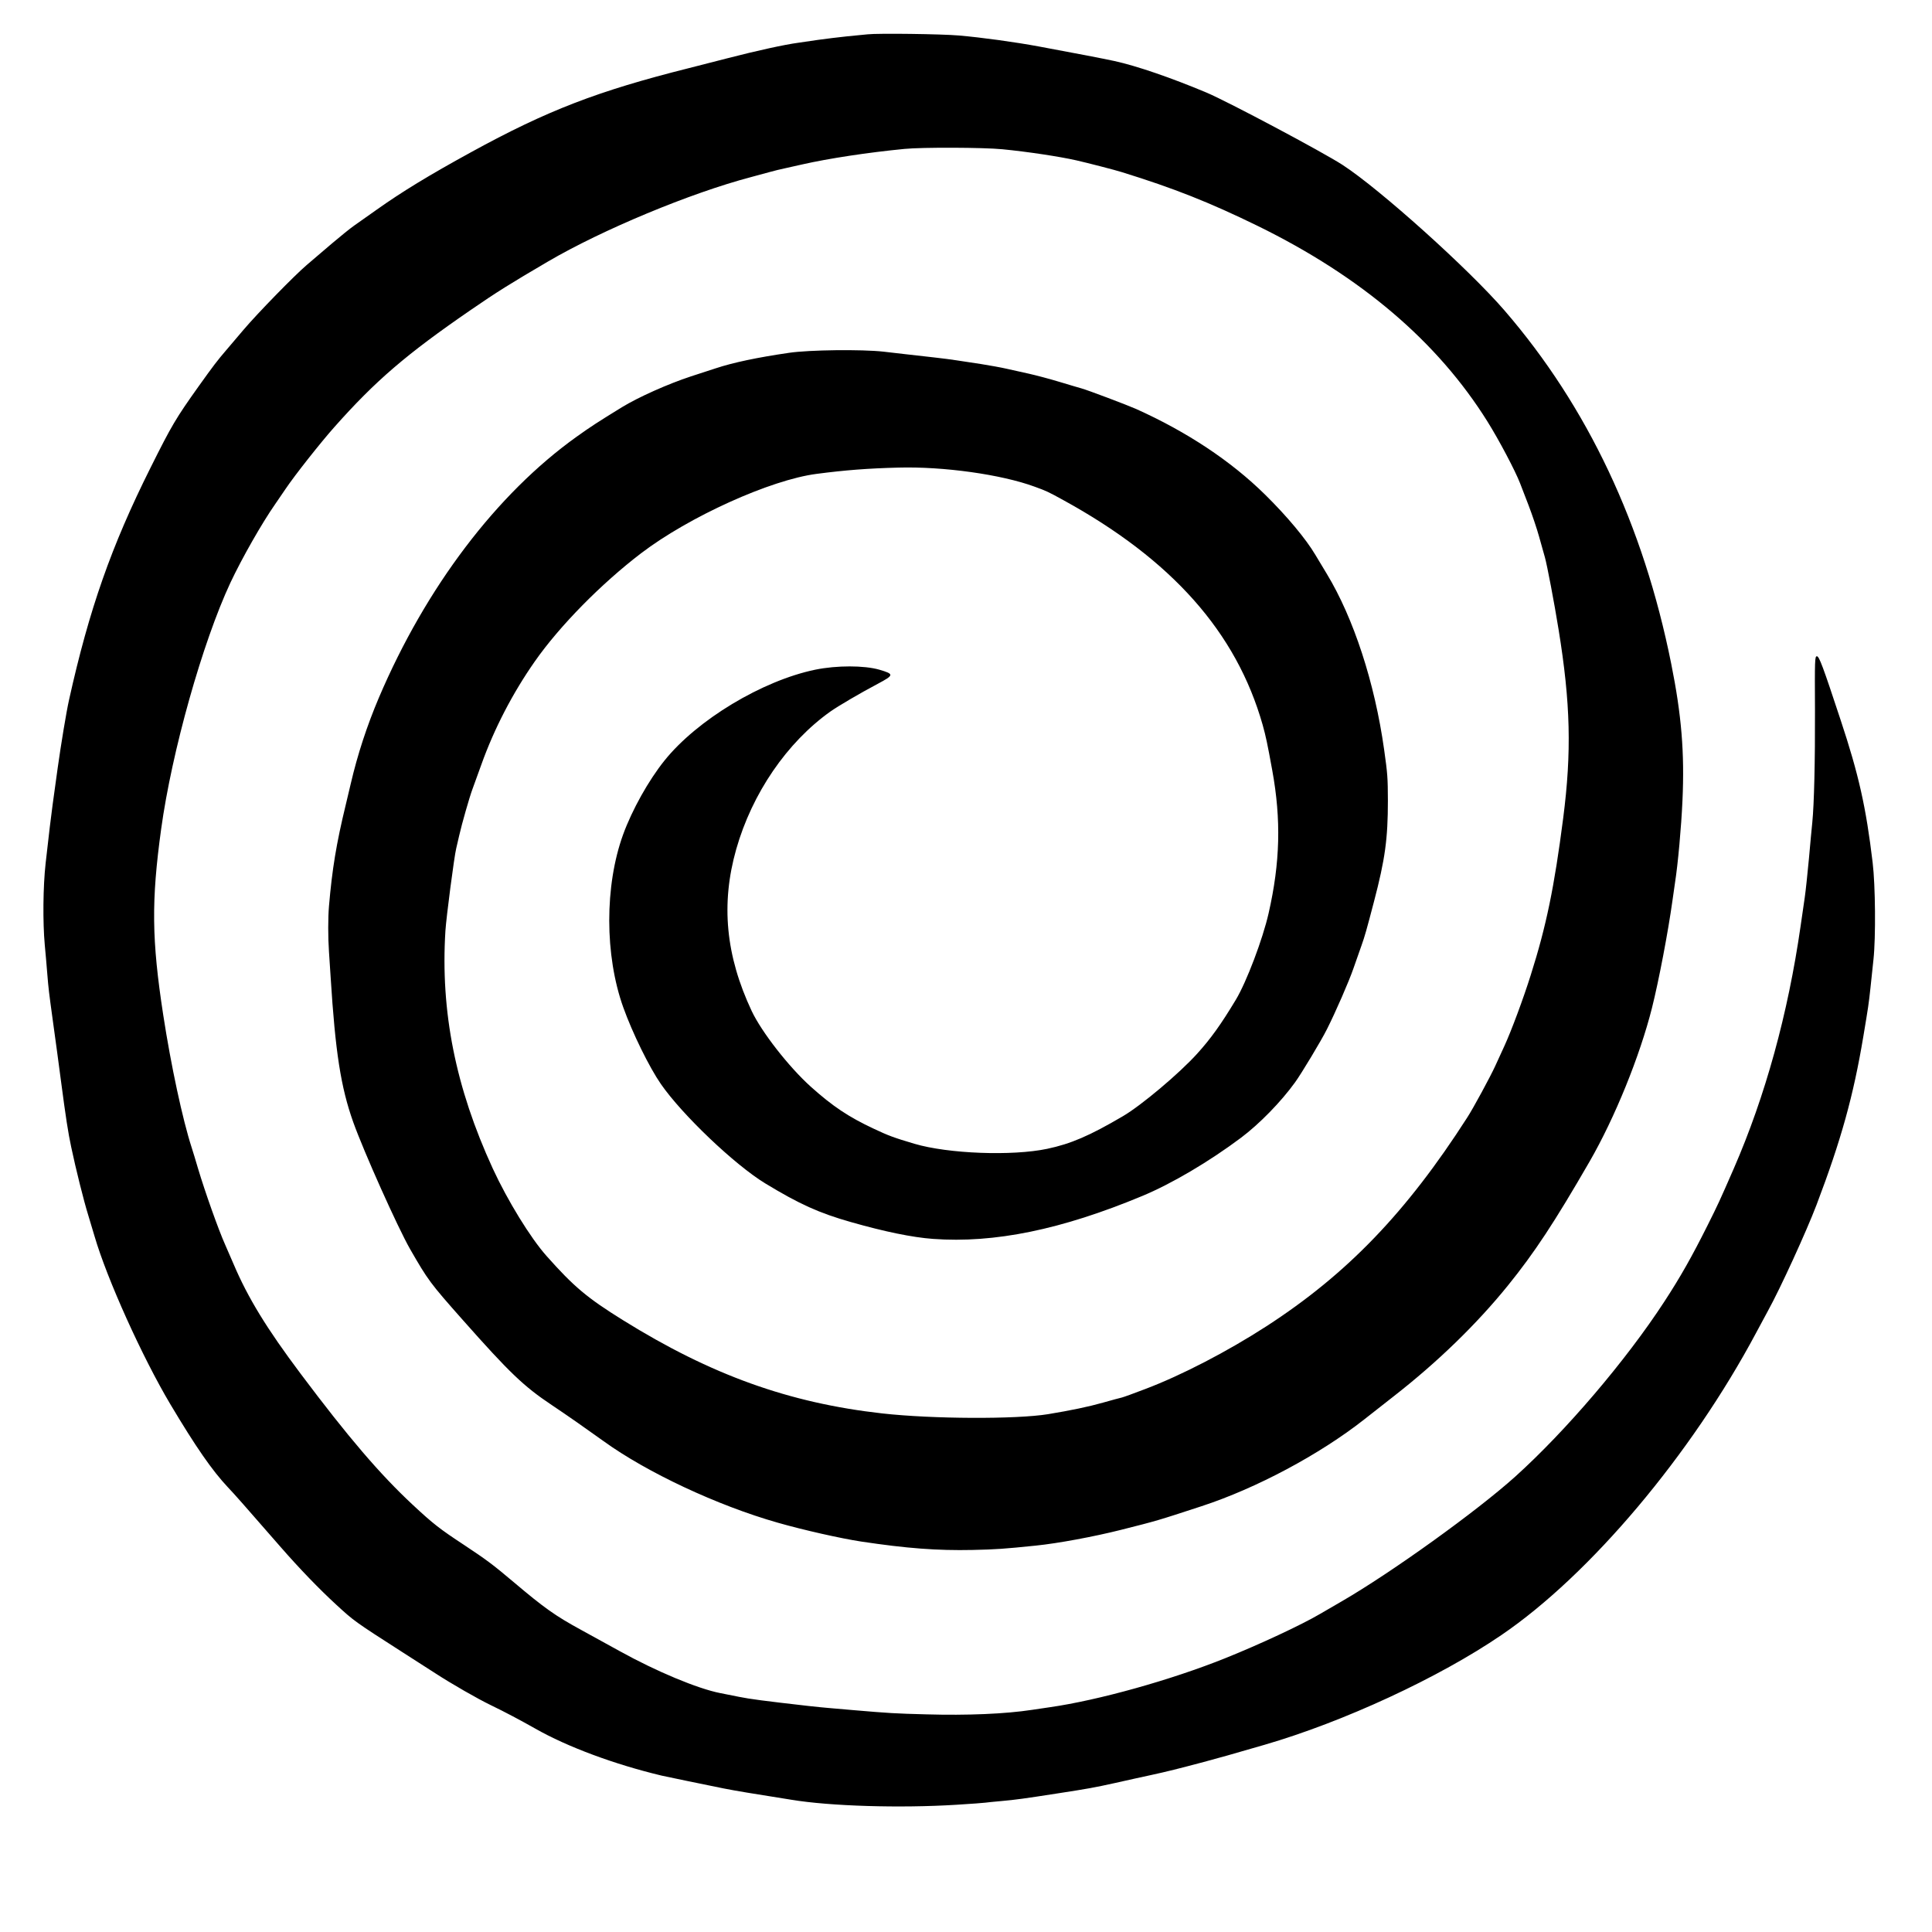
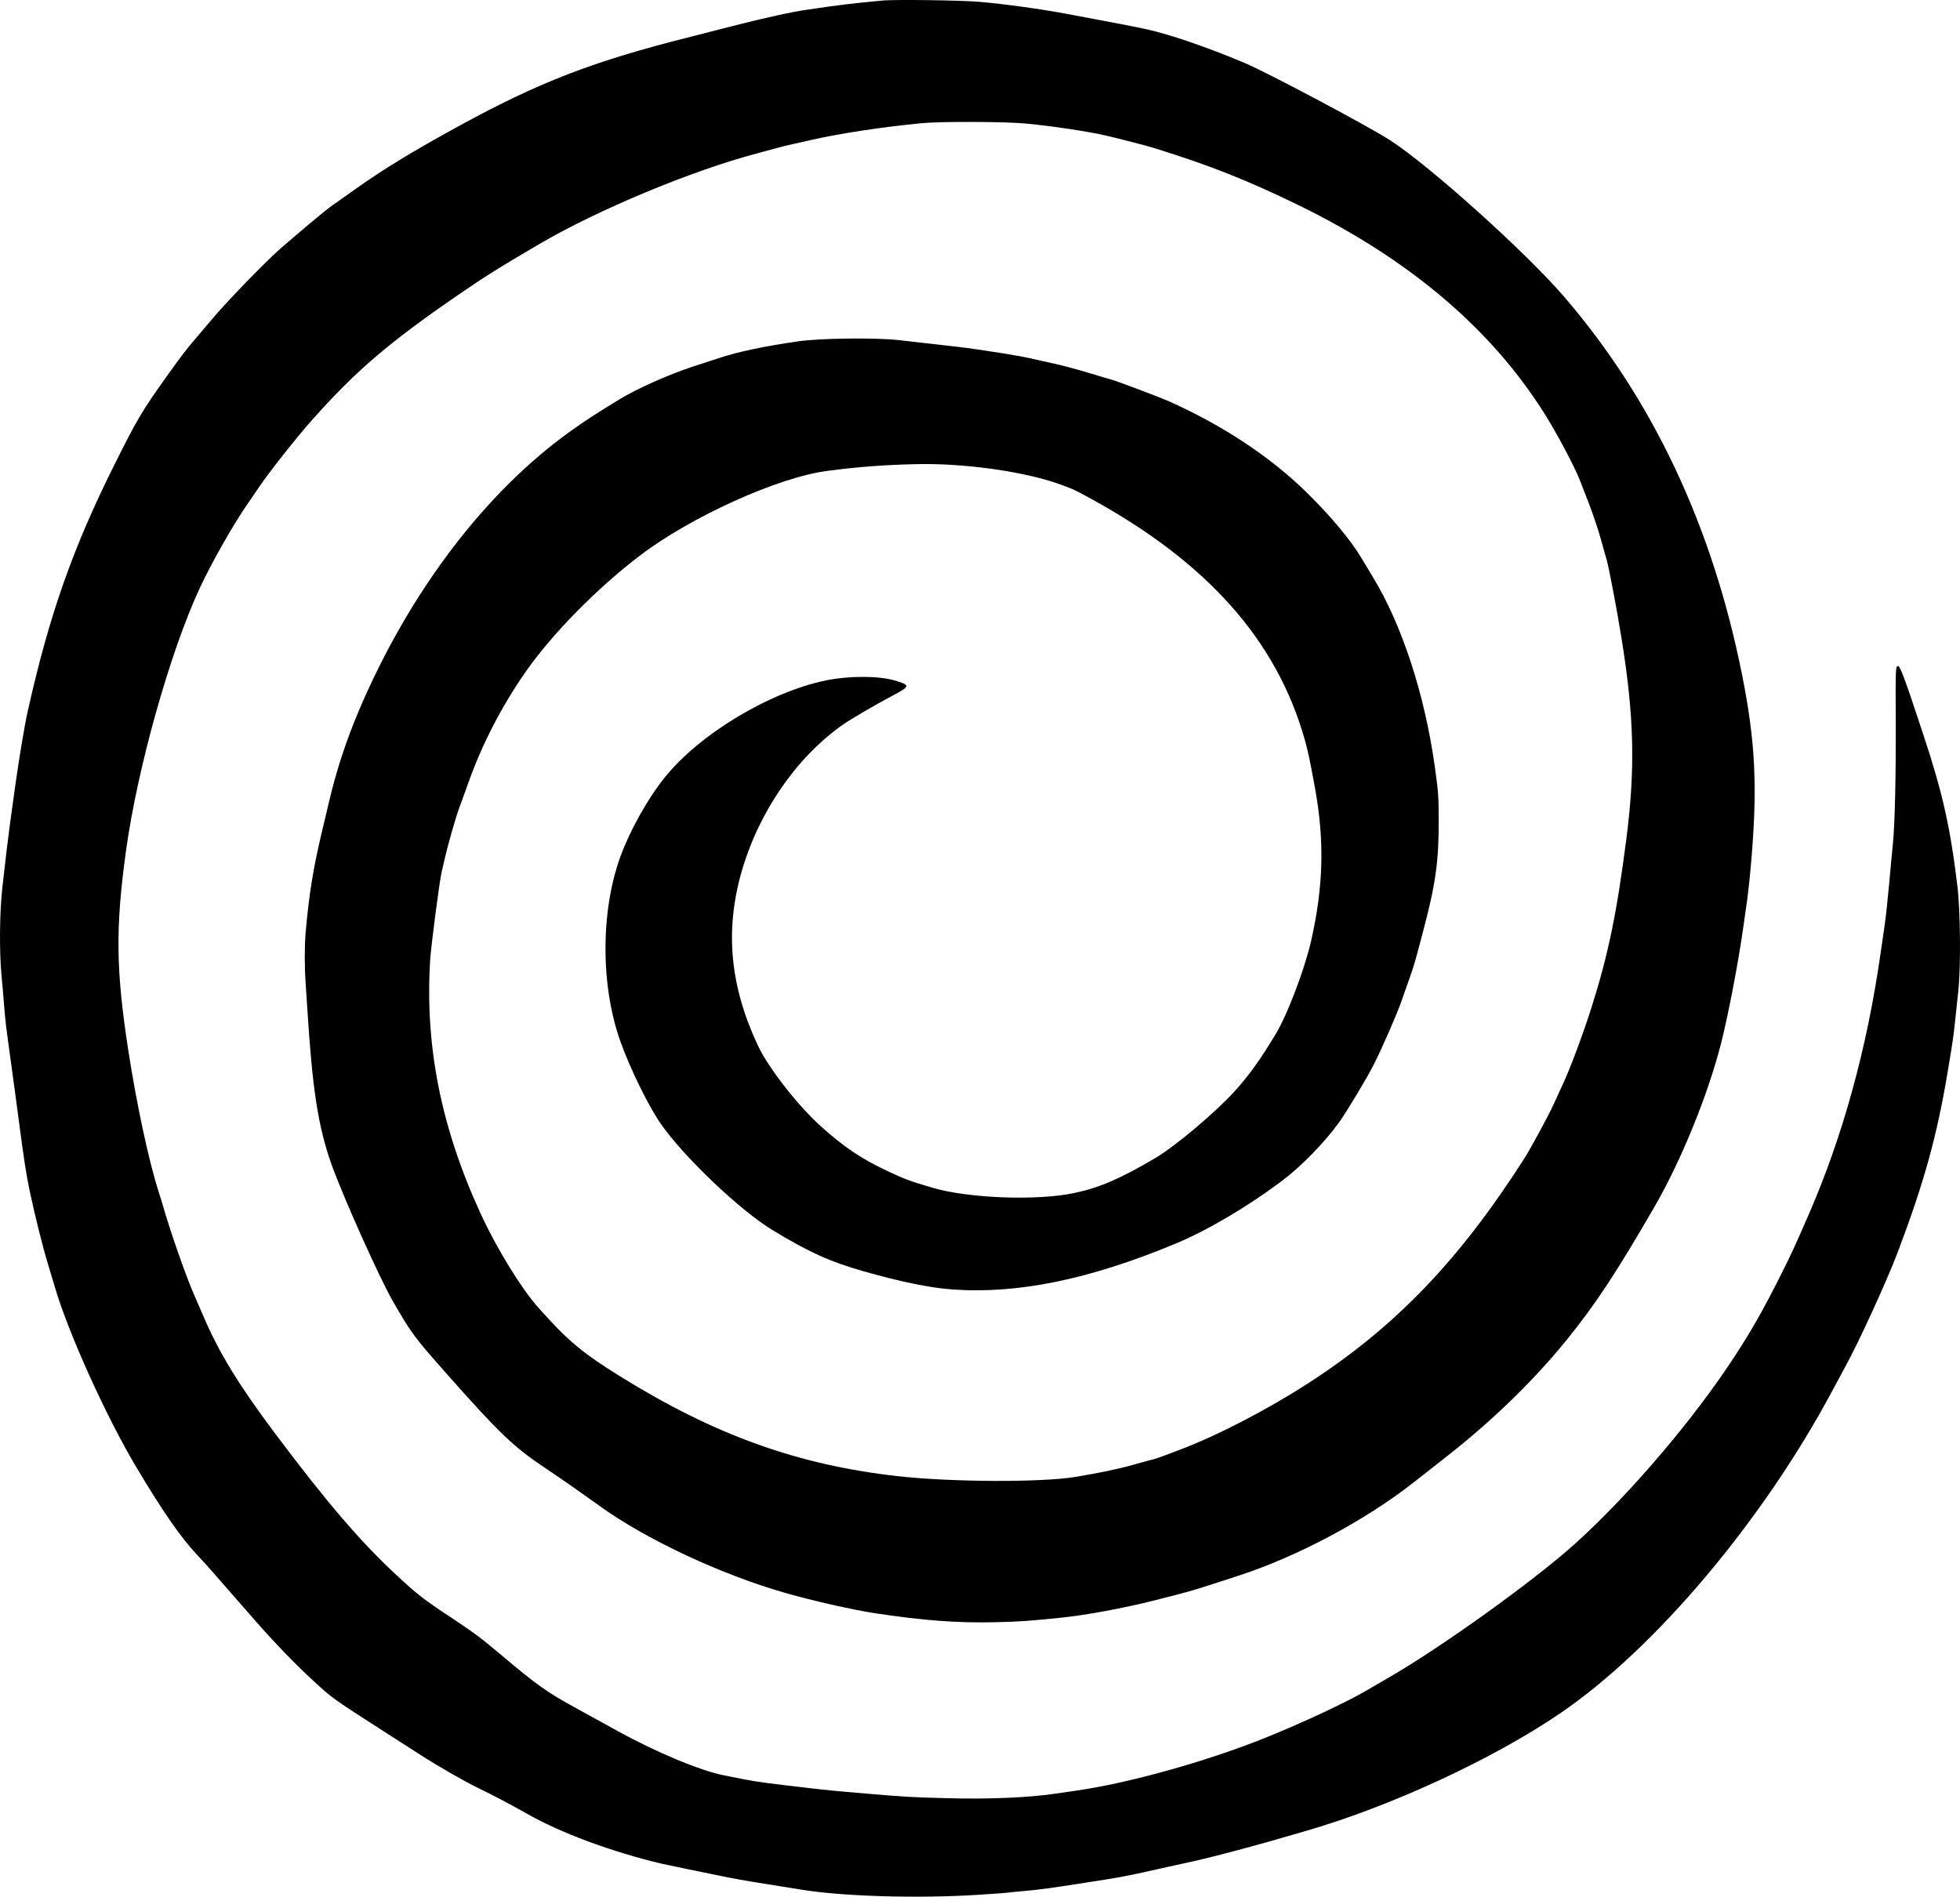
- <svg xmlns="http://www.w3.org/2000/svg" version="1.0" width="2308pt" height="2308pt" viewBox="0 0 2308 2308" preserveAspectRatio="xMidYMid meet">
-   <g transform="translate(0,2308) scale(0.1,-0.1)" fill="#000000" stroke="none">
-     <path d="M10365 22670 c-38 -4 -149 -15 -245 -24 -96 -10 -251 -29 -345 -42 -93 -14 -201 -30 -240 -35 -158 -21 -489 -93 -845 -185 -118 -31 -327 -84 -465 -119 -1087 -273 -1689 -505 -2597 -1003 -504 -276 -828 -474 -1128 -687 -102 -72 -223 -158 -269 -190 -46 -32 -165 -128 -265 -213 -99 -85 -235 -200 -301 -257 -147 -125 -588 -577 -756 -775 -68 -80 -160 -188 -204 -240 -110 -128 -156 -189 -332 -435 -272 -382 -321 -464 -576 -975 -466 -932 -732 -1688 -972 -2770 -32 -141 -96 -530 -136 -815 -22 -165 -49 -361 -60 -435 -20 -145 -43 -340 -84 -703 -31 -278 -35 -703 -10 -977 9 -91 22 -246 30 -345 14 -174 20 -222 65 -550 45 -326 62 -451 100 -740 55 -418 84 -607 120 -775 56 -266 150 -643 205 -820 29 -96 63 -209 75 -250 149 -510 569 -1440 903 -2002 305 -512 501 -795 691 -997 82 -86 183 -201 633 -717 219 -251 459 -500 662 -686 209 -192 216 -198 785 -563 163 -104 342 -220 399 -256 194 -126 501 -302 656 -377 174 -84 355 -180 537 -283 383 -218 947 -427 1509 -561 42 -10 531 -111 740 -153 66 -13 192 -36 280 -50 358 -57 415 -67 528 -85 462 -77 1302 -102 1973 -60 175 11 330 22 344 25 14 2 104 12 200 20 165 15 260 28 660 90 375 58 437 69 695 126 149 34 342 76 430 95 189 41 320 74 625 155 202 54 304 83 725 205 944 274 2085 802 2832 1312 1060 722 2268 2157 3043 3612 51 96 114 213 140 260 147 266 458 945 580 1265 294 774 441 1302 560 2015 59 353 64 385 85 580 8 80 24 233 36 340 28 262 23 883 -10 1155 -79 663 -166 1051 -383 1705 -210 637 -256 760 -283 760 -25 0 -26 -37 -23 -652 2 -596 -10 -1114 -32 -1333 -6 -55 -24 -248 -40 -430 -17 -181 -39 -391 -50 -465 -11 -74 -34 -229 -50 -345 -151 -1049 -421 -2029 -798 -2895 -170 -389 -187 -426 -314 -680 -185 -370 -327 -621 -516 -910 -457 -702 -1176 -1545 -1782 -2091 -459 -413 -1480 -1147 -2075 -1491 -71 -41 -186 -108 -255 -148 -224 -132 -722 -364 -1135 -530 -648 -260 -1514 -502 -2095 -585 -63 -9 -158 -23 -210 -31 -320 -49 -775 -68 -1265 -54 -379 10 -441 14 -865 50 -124 11 -259 22 -300 26 -41 3 -149 14 -240 24 -545 62 -700 83 -830 109 -80 16 -181 36 -226 45 -270 53 -764 259 -1204 503 -140 77 -346 191 -458 252 -308 168 -438 260 -807 572 -250 211 -323 265 -590 442 -295 194 -370 253 -613 479 -393 366 -772 809 -1339 1565 -406 541 -632 910 -803 1313 -32 74 -77 178 -100 230 -79 176 -241 632 -324 910 -30 102 -64 214 -76 250 -108 333 -247 979 -340 1585 -138 898 -143 1362 -25 2220 127 926 495 2233 828 2945 138 293 376 711 536 940 29 41 84 122 123 180 108 161 420 556 584 740 491 553 858 868 1629 1398 309 213 473 315 920 577 651 381 1701 818 2425 1009 74 20 176 47 225 61 50 14 131 34 180 44 50 11 142 32 205 46 322 73 792 144 1225 186 210 21 948 18 1170 -4 298 -29 683 -87 885 -133 132 -30 466 -116 544 -141 620 -192 1046 -361 1621 -642 1236 -606 2147 -1381 2744 -2336 139 -222 333 -590 390 -738 11 -29 56 -146 101 -262 44 -115 101 -284 126 -375 25 -91 57 -203 70 -249 25 -88 112 -543 163 -861 143 -879 157 -1463 55 -2255 -106 -822 -202 -1290 -388 -1875 -89 -283 -231 -664 -314 -845 -27 -60 -77 -168 -110 -240 -58 -127 -263 -506 -334 -615 -728 -1135 -1436 -1870 -2398 -2493 -467 -302 -1016 -587 -1450 -751 -135 -52 -260 -97 -278 -101 -19 -4 -120 -31 -225 -61 -173 -49 -384 -93 -657 -138 -381 -62 -1381 -58 -1980 9 -1114 125 -2044 459 -3096 1113 -430 267 -589 401 -915 768 -193 217 -465 661 -642 1044 -445 967 -626 1877 -566 2840 10 159 105 889 129 985 5 22 22 92 36 155 31 138 123 459 157 550 14 36 62 169 107 295 152 426 373 854 640 1235 296 423 792 927 1269 1291 572 436 1546 877 2096 948 343 45 619 66 975 75 541 15 1233 -82 1630 -228 141 -51 160 -60 340 -159 1299 -712 2070 -1580 2384 -2687 38 -137 55 -215 115 -545 107 -587 94 -1099 -44 -1705 -70 -309 -264 -822 -392 -1034 -177 -294 -298 -463 -461 -643 -213 -236 -667 -618 -887 -747 -400 -235 -622 -330 -905 -390 -419 -88 -1182 -59 -1585 60 -246 73 -309 96 -487 180 -301 141 -491 268 -752 502 -262 236 -587 652 -706 904 -311 661 -370 1281 -185 1933 190 668 606 1276 1125 1645 97 68 349 216 564 330 199 106 200 117 20 170 -183 52 -508 52 -764 0 -634 -131 -1413 -600 -1803 -1087 -190 -237 -386 -588 -493 -882 -222 -611 -221 -1445 2 -2066 110 -307 310 -714 449 -915 255 -368 881 -964 1245 -1186 410 -249 645 -355 1025 -463 403 -115 734 -183 980 -201 734 -54 1536 111 2499 512 352 146 802 412 1181 696 221 166 477 428 646 662 76 105 315 502 381 635 103 204 263 571 316 725 34 96 77 219 96 273 40 112 61 187 150 527 133 507 166 751 166 1206 -1 274 -4 318 -45 609 -112 799 -365 1572 -685 2100 -57 94 -118 195 -136 226 -113 191 -339 462 -601 720 -408 402 -933 750 -1540 1023 -111 49 -585 228 -653 246 -25 7 -142 41 -260 77 -118 36 -285 80 -370 99 -85 18 -204 45 -265 59 -60 14 -198 39 -305 56 -107 16 -238 36 -290 44 -52 9 -174 24 -270 35 -96 11 -251 29 -345 39 -93 11 -210 25 -260 30 -260 29 -888 22 -1130 -14 -378 -55 -667 -116 -875 -185 -69 -22 -201 -66 -295 -96 -274 -90 -628 -248 -826 -369 -289 -178 -371 -231 -539 -351 -957 -684 -1803 -1801 -2364 -3119 -143 -337 -255 -680 -336 -1028 -17 -73 -44 -186 -60 -253 -113 -466 -162 -767 -200 -1209 -12 -139 -12 -371 0 -545 5 -74 14 -211 20 -305 56 -892 121 -1311 269 -1728 127 -356 532 -1260 679 -1517 215 -374 240 -408 630 -848 559 -631 728 -793 1062 -1016 193 -129 407 -279 620 -432 517 -374 1360 -769 2080 -974 307 -88 756 -189 1000 -226 540 -81 906 -109 1330 -100 276 6 376 13 755 52 265 27 690 106 1016 188 439 111 426 107 964 283 654 214 1409 617 1942 1036 65 51 224 176 353 277 522 407 990 861 1363 1322 318 393 556 754 977 1483 301 522 599 1256 745 1835 81 322 193 909 245 1285 11 83 25 177 30 210 35 222 75 665 89 981 26 572 -11 1022 -135 1638 -332 1655 -998 3067 -1990 4216 -428 496 -1486 1447 -1934 1739 -237 154 -1373 758 -1627 865 -421 177 -838 320 -1100 377 -129 28 -455 91 -898 173 -291 54 -684 108 -960 132 -208 18 -964 28 -1090 14z" />
+ <svg xmlns="http://www.w3.org/2000/svg" version="1.0" width="2188.055pt" height="2117.683pt" viewBox="0 0 2188.055 2117.683" preserveAspectRatio="xMidYMid" id="svg1">
+   <defs id="defs1" />
+   <g transform="matrix(0.1,0,0,-0.1,-51.86724,2267.66)" fill="#000000" stroke="none" id="g1">
+     <path d="m 10365,22670 c -38,-4 -149,-15 -245,-24 -96,-10 -251,-29 -345,-42 -93,-14 -201,-30 -240,-35 -158,-21 -489,-93 -845,-185 -118,-31 -327,-84 -465,-119 -1087,-273 -1689,-505 -2597,-1003 -504,-276 -828,-474 -1128,-687 -102,-72 -223,-158 -269,-190 -46,-32 -165,-128 -265,-213 -99,-85 -235,-200 -301,-257 -147,-125 -588,-577 -756,-775 -68,-80 -160,-188 -204,-240 -110,-128 -156,-189 -332,-435 -272,-382 -321,-464 -576,-975 -466,-932 -732,-1688 -972,-2770 -32,-141 -96,-530 -136,-815 -22,-165 -49,-361 -60,-435 -20,-145 -43,-340 -84,-703 -31,-278 -35,-703 -10,-977 9,-91 22,-246 30,-345 14,-174 20,-222 65,-550 45,-326 62,-451 100,-740 55,-418 84,-607 120,-775 56,-266 150,-643 205,-820 29,-96 63,-209 75,-250 149,-510 569,-1440 903,-2002 305,-512 501,-795 691,-997 82,-86 183,-201 633,-717 219,-251 459,-500 662,-686 209,-192 216,-198 785,-563 163,-104 342,-220 399,-256 194,-126 501,-302 656,-377 174,-84 355,-180 537,-283 383,-218 947,-427 1509,-561 42,-10 531,-111 740,-153 66,-13 192,-36 280,-50 358,-57 415,-67 528,-85 462,-77 1302,-102 1973,-60 175,11 330,22 344,25 14,2 104,12 200,20 165,15 260,28 660,90 375,58 437,69 695,126 149,34 342,76 430,95 189,41 320,74 625,155 202,54 304,83 725,205 944,274 2085,802 2832,1312 1060,722 2268,2157 3043,3612 51,96 114,213 140,260 147,266 458,945 580,1265 294,774 441,1302 560,2015 59,353 64,385 85,580 8,80 24,233 36,340 28,262 23,883 -10,1155 -79,663 -166,1051 -383,1705 -210,637 -256,760 -283,760 -25,0 -26,-37 -23,-652 2,-596 -10,-1114 -32,-1333 -6,-55 -24,-248 -40,-430 -17,-181 -39,-391 -50,-465 -11,-74 -34,-229 -50,-345 -151,-1049 -421,-2029 -798,-2895 -170,-389 -187,-426 -314,-680 -185,-370 -327,-621 -516,-910 -457,-702 -1176,-1545 -1782,-2091 -459,-413 -1480,-1147 -2075,-1491 -71,-41 -186,-108 -255,-148 -224,-132 -722,-364 -1135,-530 -648,-260 -1514,-502 -2095,-585 -63,-9 -158,-23 -210,-31 -320,-49 -775,-68 -1265,-54 -379,10 -441,14 -865,50 -124,11 -259,22 -300,26 -41,3 -149,14 -240,24 -545,62 -700,83 -830,109 -80,16 -181,36 -226,45 -270,53 -764,259 -1204,503 -140,77 -346,191 -458,252 -308,168 -438,260 -807,572 -250,211 -323,265 -590,442 -295,194 -370,253 -613,479 -393,366 -772,809 -1339,1565 -406,541 -632,910 -803,1313 -32,74 -77,178 -100,230 -79,176 -241,632 -324,910 -30,102 -64,214 -76,250 -108,333 -247,979 -340,1585 -138,898 -143,1362 -25,2220 127,926 495,2233 828,2945 138,293 376,711 536,940 29,41 84,122 123,180 108,161 420,556 584,740 491,553 858,868 1629,1398 309,213 473,315 920,577 651,381 1701,818 2425,1009 74,20 176,47 225,61 50,14 131,34 180,44 50,11 142,32 205,46 322,73 792,144 1225,186 210,21 948,18 1170,-4 298,-29 683,-87 885,-133 132,-30 466,-116 544,-141 620,-192 1046,-361 1621,-642 1236,-606 2147,-1381 2744,-2336 139,-222 333,-590 390,-738 11,-29 56,-146 101,-262 44,-115 101,-284 126,-375 25,-91 57,-203 70,-249 25,-88 112,-543 163,-861 143,-879 157,-1463 55,-2255 -106,-822 -202,-1290 -388,-1875 -89,-283 -231,-664 -314,-845 -27,-60 -77,-168 -110,-240 -58,-127 -263,-506 -334,-615 -728,-1135 -1436,-1870 -2398,-2493 -467,-302 -1016,-587 -1450,-751 -135,-52 -260,-97 -278,-101 -19,-4 -120,-31 -225,-61 -173,-49 -384,-93 -657,-138 -381,-62 -1381,-58 -1980,9 -1114,125 -2044,459 -3096,1113 -430,267 -589,401 -915,768 -193,217 -465,661 -642,1044 -445,967 -626,1877 -566,2840 10,159 105,889 129,985 5,22 22,92 36,155 31,138 123,459 157,550 14,36 62,169 107,295 152,426 373,854 640,1235 296,423 792,927 1269,1291 572,436 1546,877 2096,948 343,45 619,66 975,75 541,15 1233,-82 1630,-228 141,-51 160,-60 340,-159 1299,-712 2070,-1580 2384,-2687 38,-137 55,-215 115,-545 107,-587 94,-1099 -44,-1705 -70,-309 -264,-822 -392,-1034 -177,-294 -298,-463 -461,-643 -213,-236 -667,-618 -887,-747 -400,-235 -622,-330 -905,-390 -419,-88 -1182,-59 -1585,60 -246,73 -309,96 -487,180 -301,141 -491,268 -752,502 -262,236 -587,652 -706,904 -311,661 -370,1281 -185,1933 190,668 606,1276 1125,1645 97,68 349,216 564,330 199,106 200,117 20,170 -183,52 -508,52 -764,0 -634,-131 -1413,-600 -1803,-1087 -190,-237 -386,-588 -493,-882 -222,-611 -221,-1445 2,-2066 110,-307 310,-714 449,-915 255,-368 881,-964 1245,-1186 410,-249 645,-355 1025,-463 403,-115 734,-183 980,-201 734,-54 1536,111 2499,512 352,146 802,412 1181,696 221,166 477,428 646,662 76,105 315,502 381,635 103,204 263,571 316,725 34,96 77,219 96,273 40,112 61,187 150,527 133,507 166,751 166,1206 -1,274 -4,318 -45,609 -112,799 -365,1572 -685,2100 -57,94 -118,195 -136,226 -113,191 -339,462 -601,720 -408,402 -933,750 -1540,1023 -111,49 -585,228 -653,246 -25,7 -142,41 -260,77 -118,36 -285,80 -370,99 -85,18 -204,45 -265,59 -60,14 -198,39 -305,56 -107,16 -238,36 -290,44 -52,9 -174,24 -270,35 -96,11 -251,29 -345,39 -93,11 -210,25 -260,30 -260,29 -888,22 -1130,-14 -378,-55 -667,-116 -875,-185 -69,-22 -201,-66 -295,-96 -274,-90 -628,-248 -826,-369 -289,-178 -371,-231 -539,-351 -957,-684 -1803,-1801 -2364,-3119 -143,-337 -255,-680 -336,-1028 -17,-73 -44,-186 -60,-253 -113,-466 -162,-767 -200,-1209 -12,-139 -12,-371 0,-545 5,-74 14,-211 20,-305 56,-892 121,-1311 269,-1728 127,-356 532,-1260 679,-1517 215,-374 240,-408 630,-848 559,-631 728,-793 1062,-1016 193,-129 407,-279 620,-432 517,-374 1360,-769 2080,-974 307,-88 756,-189 1000,-226 540,-81 906,-109 1330,-100 276,6 376,13 755,52 265,27 690,106 1016,188 439,111 426,107 964,283 654,214 1409,617 1942,1036 65,51 224,176 353,277 522,407 990,861 1363,1322 318,393 556,754 977,1483 301,522 599,1256 745,1835 81,322 193,909 245,1285 11,83 25,177 30,210 35,222 75,665 89,981 26,572 -11,1022 -135,1638 -332,1655 -998,3067 -1990,4216 -428,496 -1486,1447 -1934,1739 -237,154 -1373,758 -1627,865 -421,177 -838,320 -1100,377 -129,28 -455,91 -898,173 -291,54 -684,108 -960,132 -208,18 -964,28 -1090,14 z" id="path1" />
  </g>
</svg>
